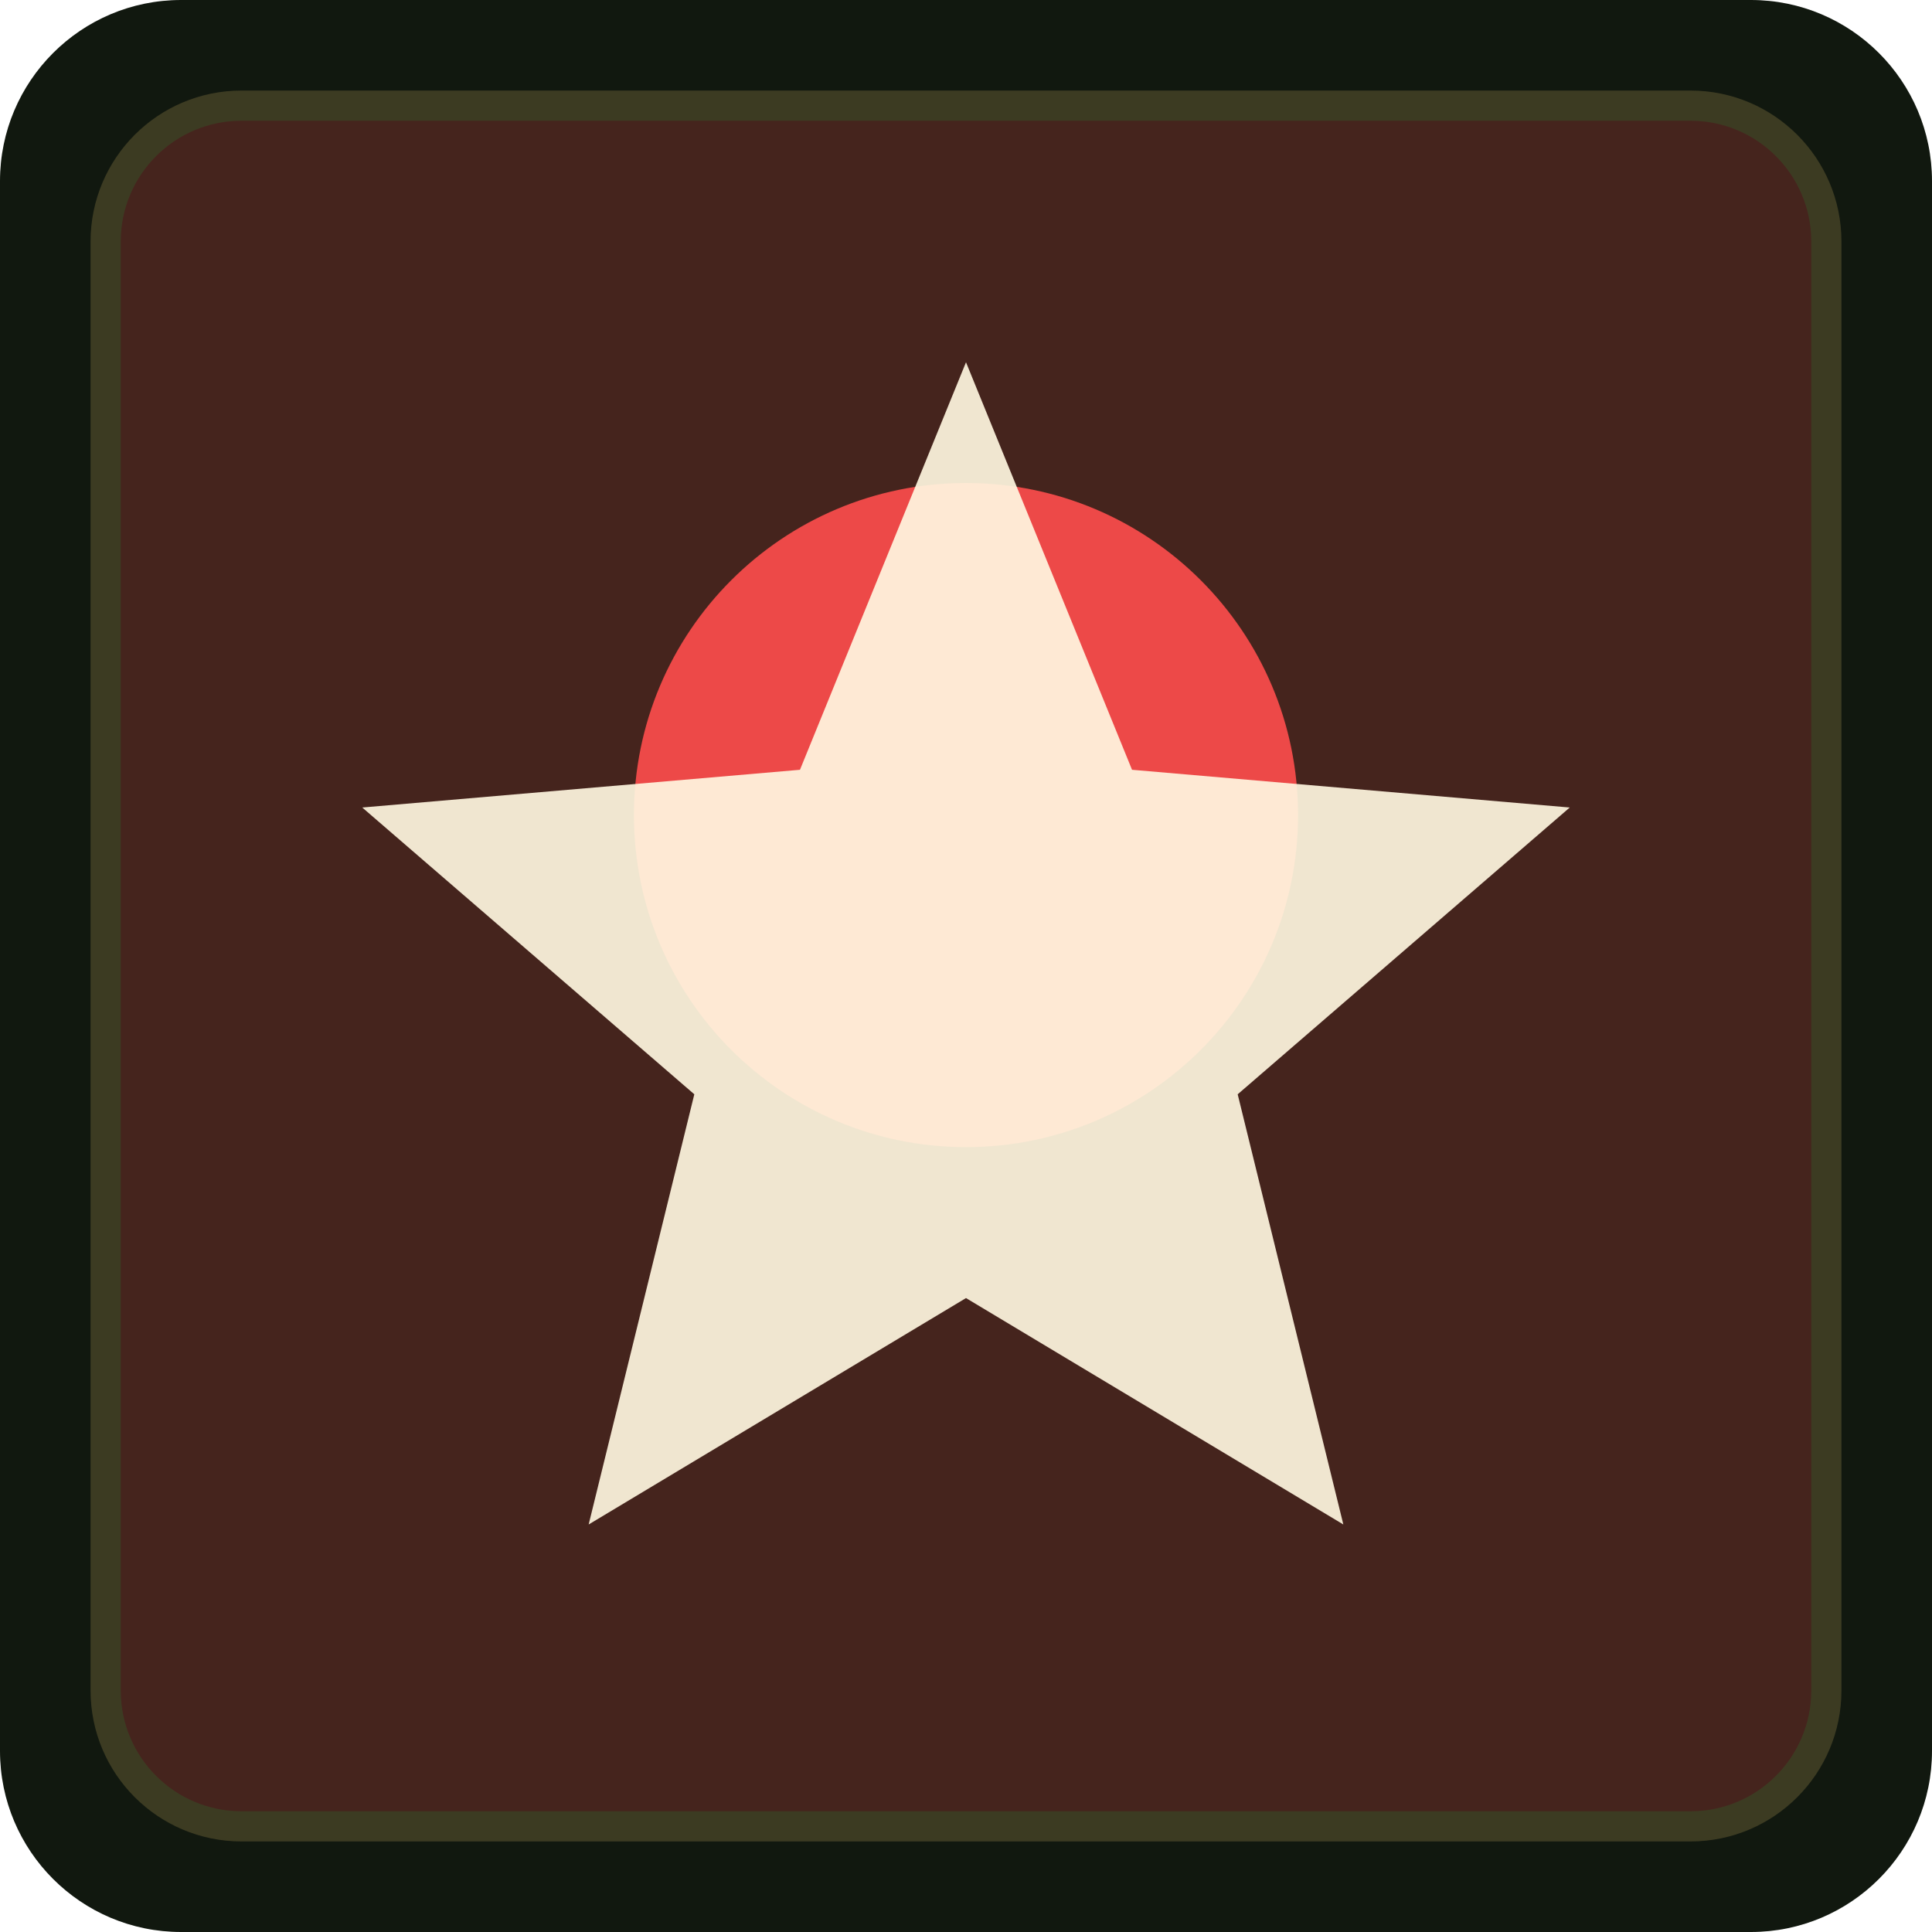
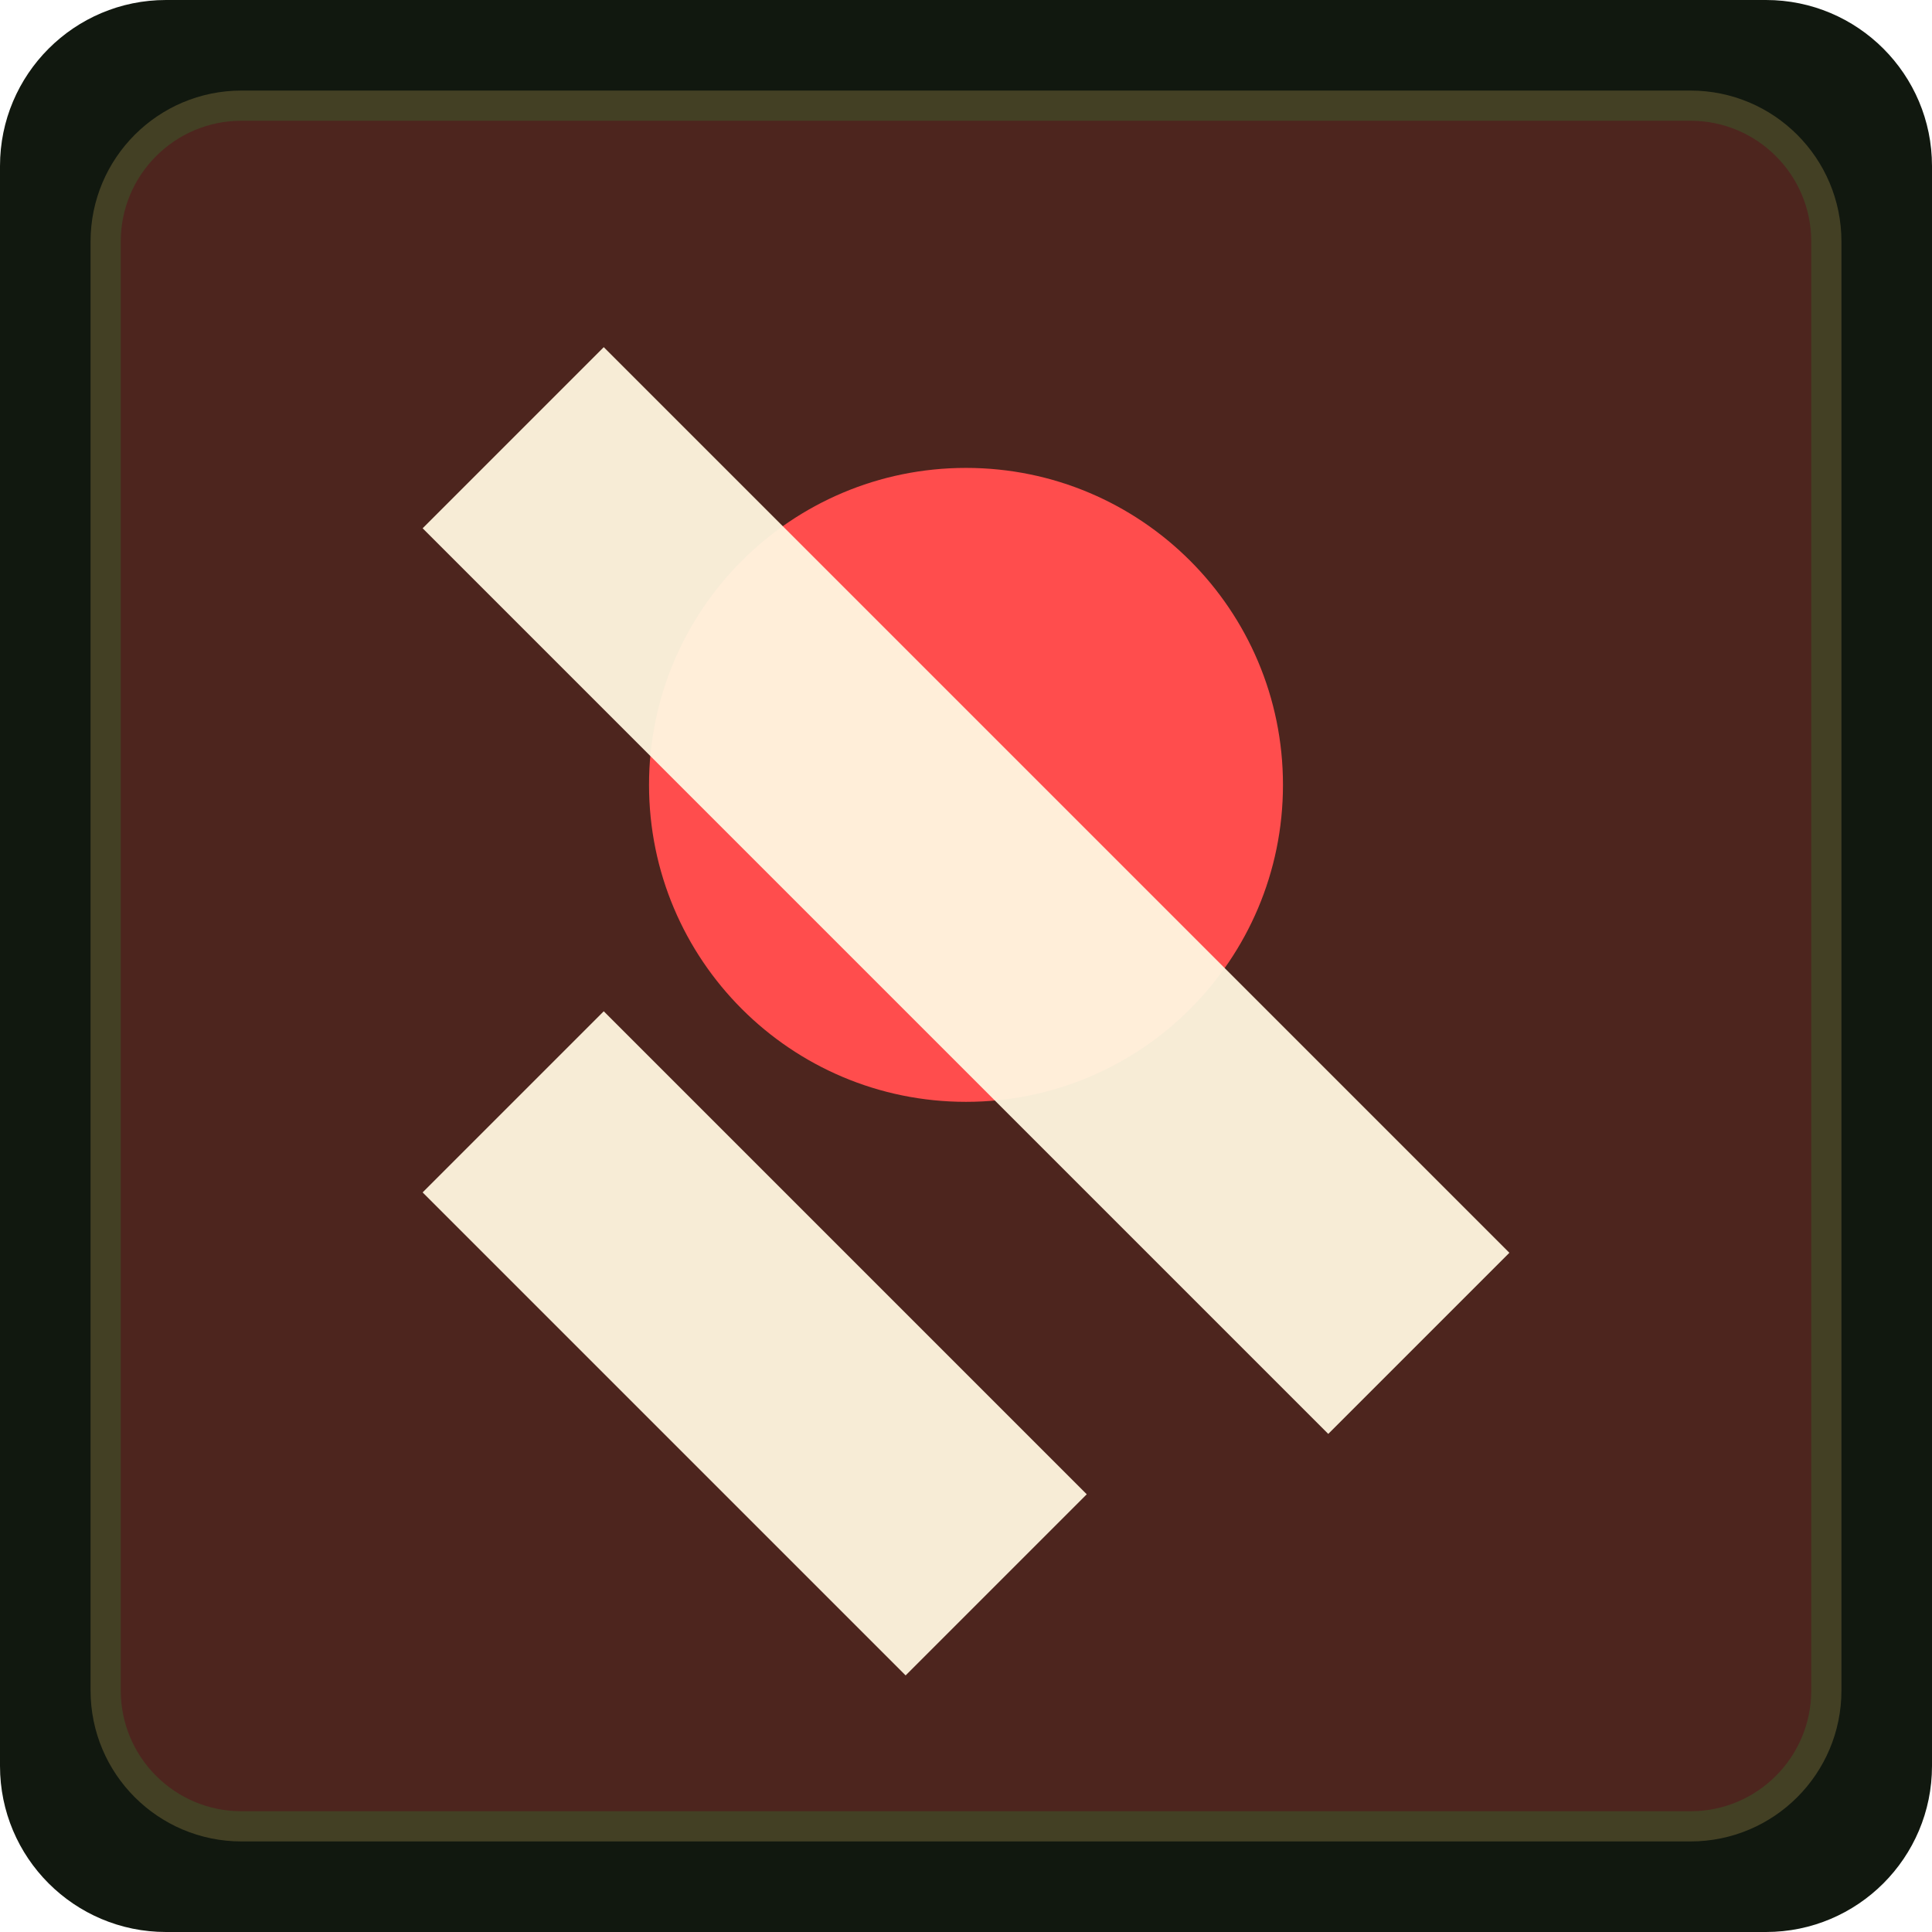
- <svg xmlns="http://www.w3.org/2000/svg" width="256" height="256" viewBox="0 0 256 256" role="img" aria-label="ui_collision_debug_tile">
-   <rect width="256" height="256" rx="24" fill="#11180f" />
-   <rect x="14" y="14" width="228" height="228" rx="18" fill="#ff4d4d" opacity="0.22" stroke="#d8b765" stroke-width="4" />
-   <circle cx="128" cy="108" r="44" fill="#ff4d4d" opacity="0.9" />
-   <path d="M128 48l22 54 58 5-44 38 14 57-50-30-50 30 14-57-44-38 58-5 22-54z" fill="#fff6df" opacity="0.92" />
+ <svg xmlns="http://www.w3.org/2000/svg" width="256" height="256" viewBox="0 0 256 256">
+   <rect width="256" height="256" rx="22" fill="#11180f" />
+   <rect x="14" y="14" width="228" height="228" rx="18" fill="#ff4d4d" opacity="0.25" stroke="#d8b765" stroke-width="4" />
+   <circle cx="128" cy="104" r="42" fill="#ff4d4d" />
+   <path d="M56 70l24-24 120 120-24 24L56 70zm0 88l24-24 64 64-24 24-64-64z" fill="#fff6df" opacity="0.95" />
</svg>
